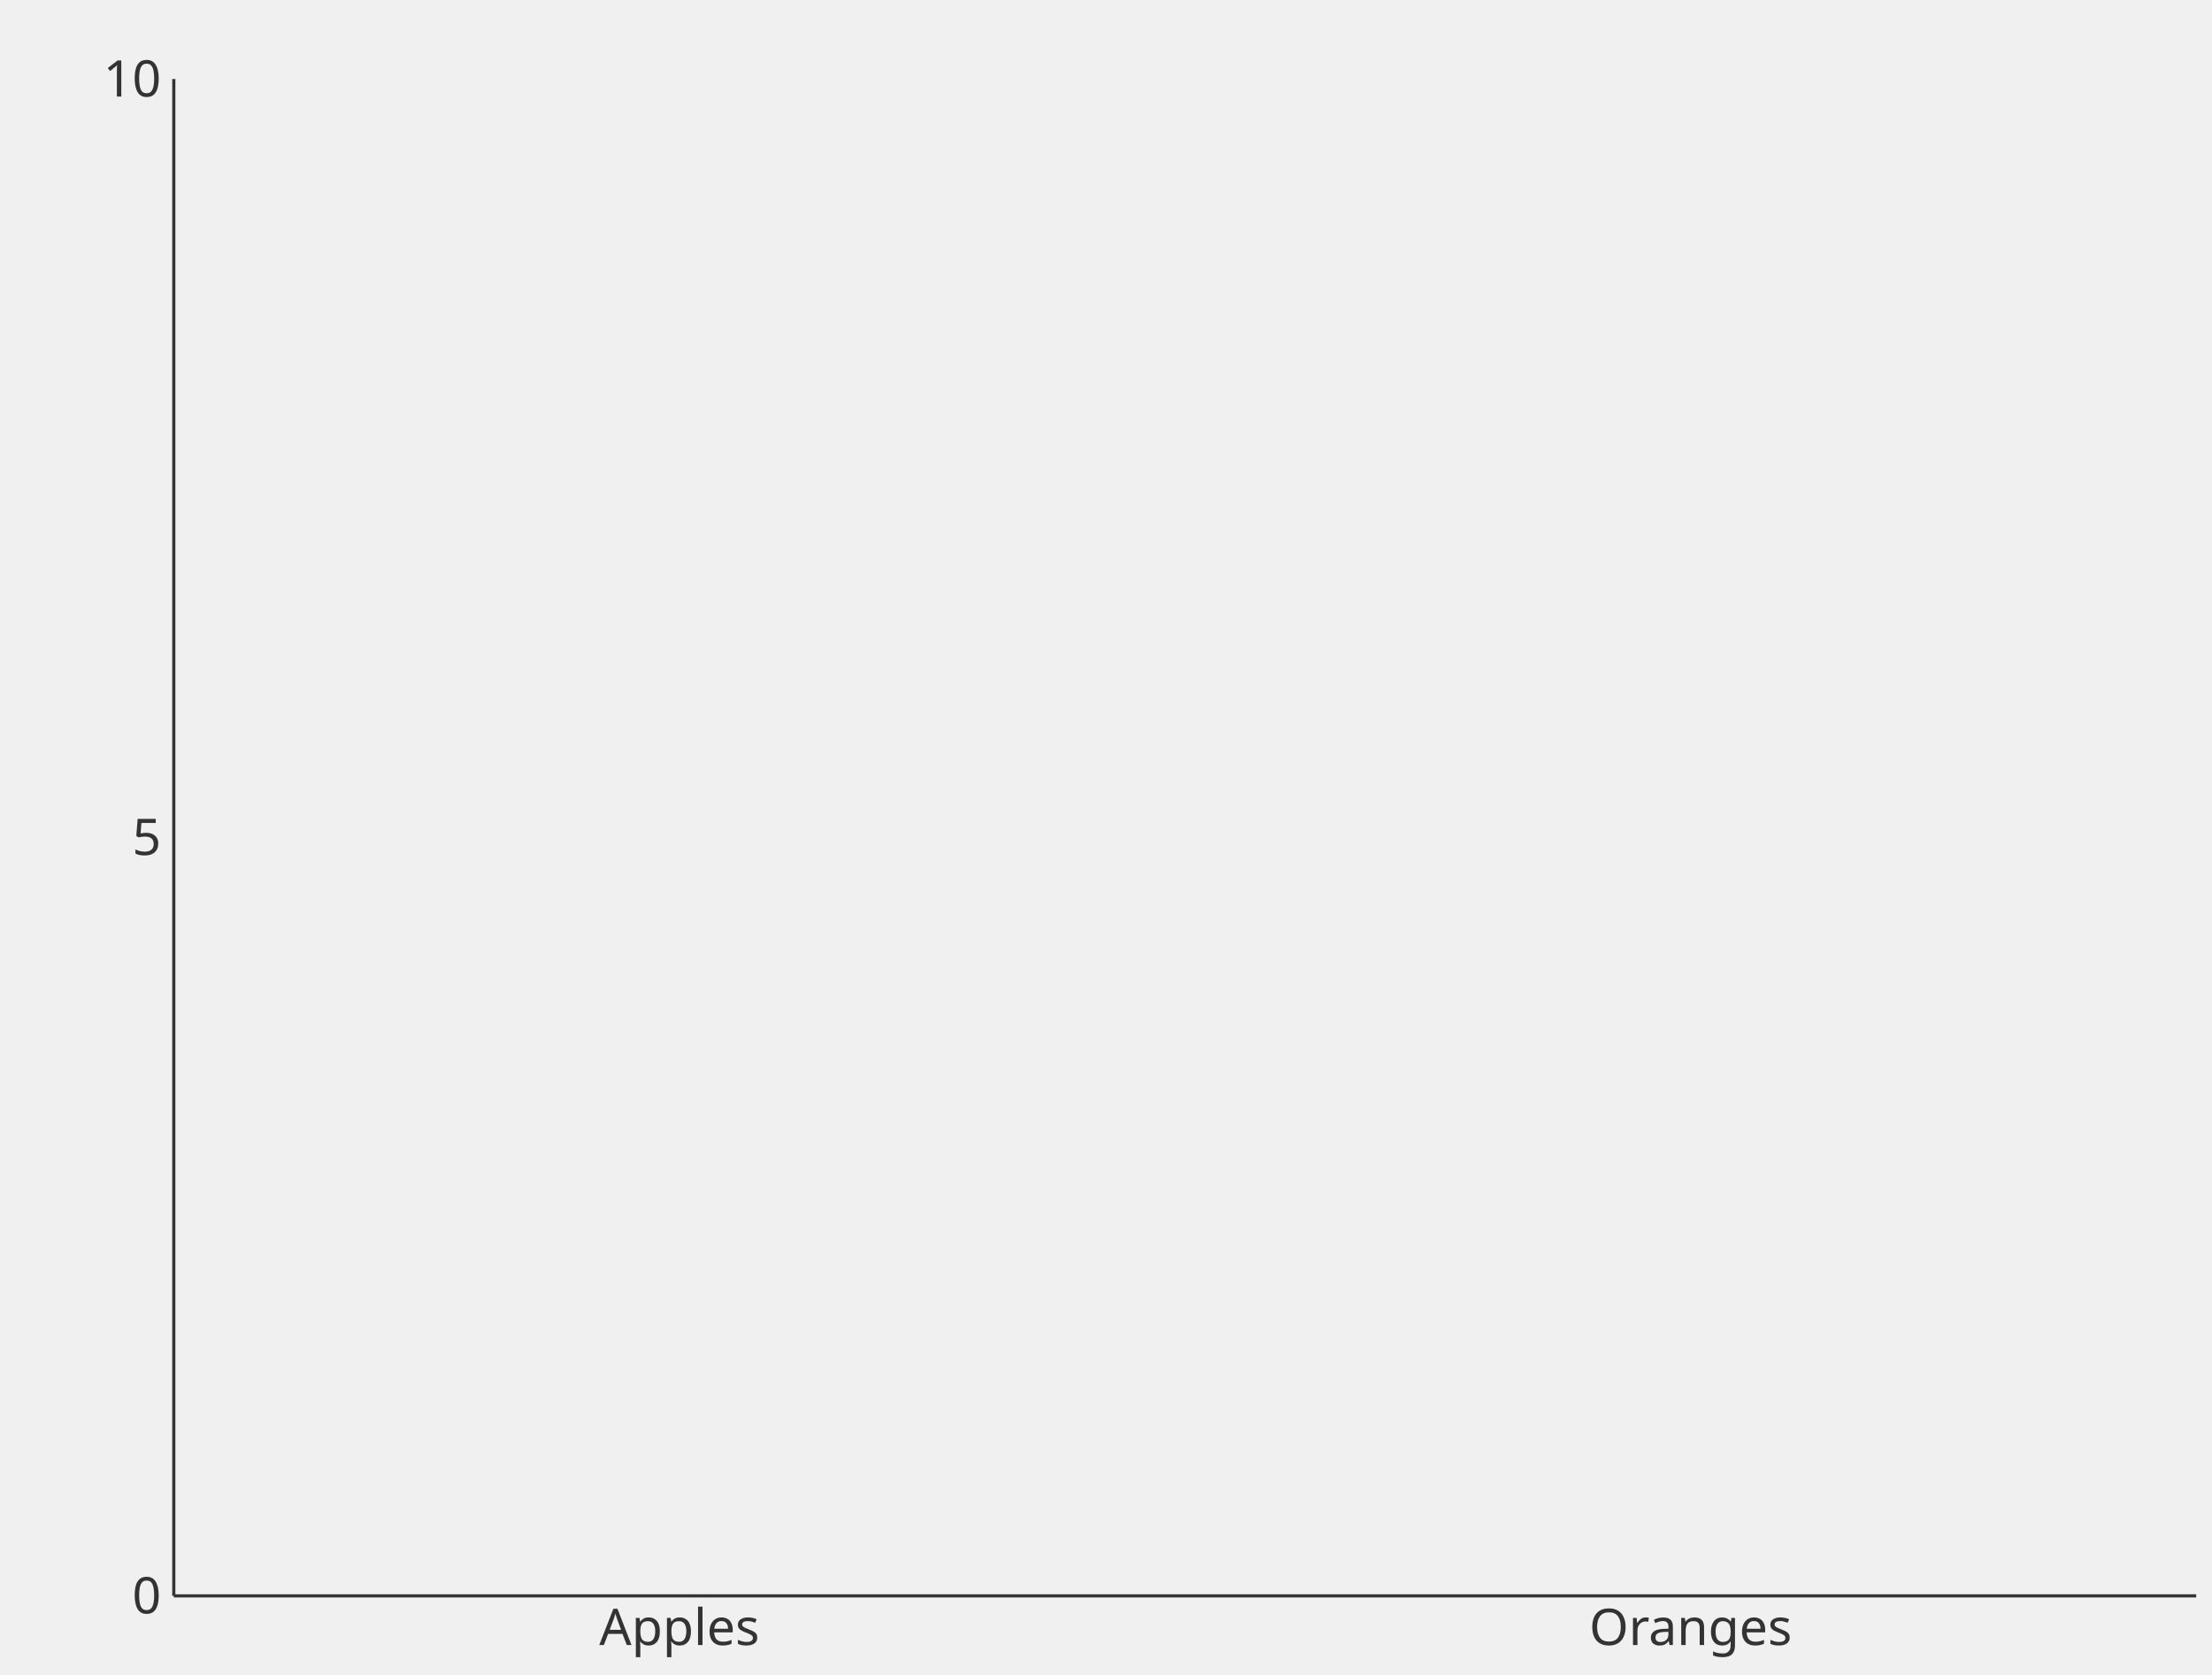
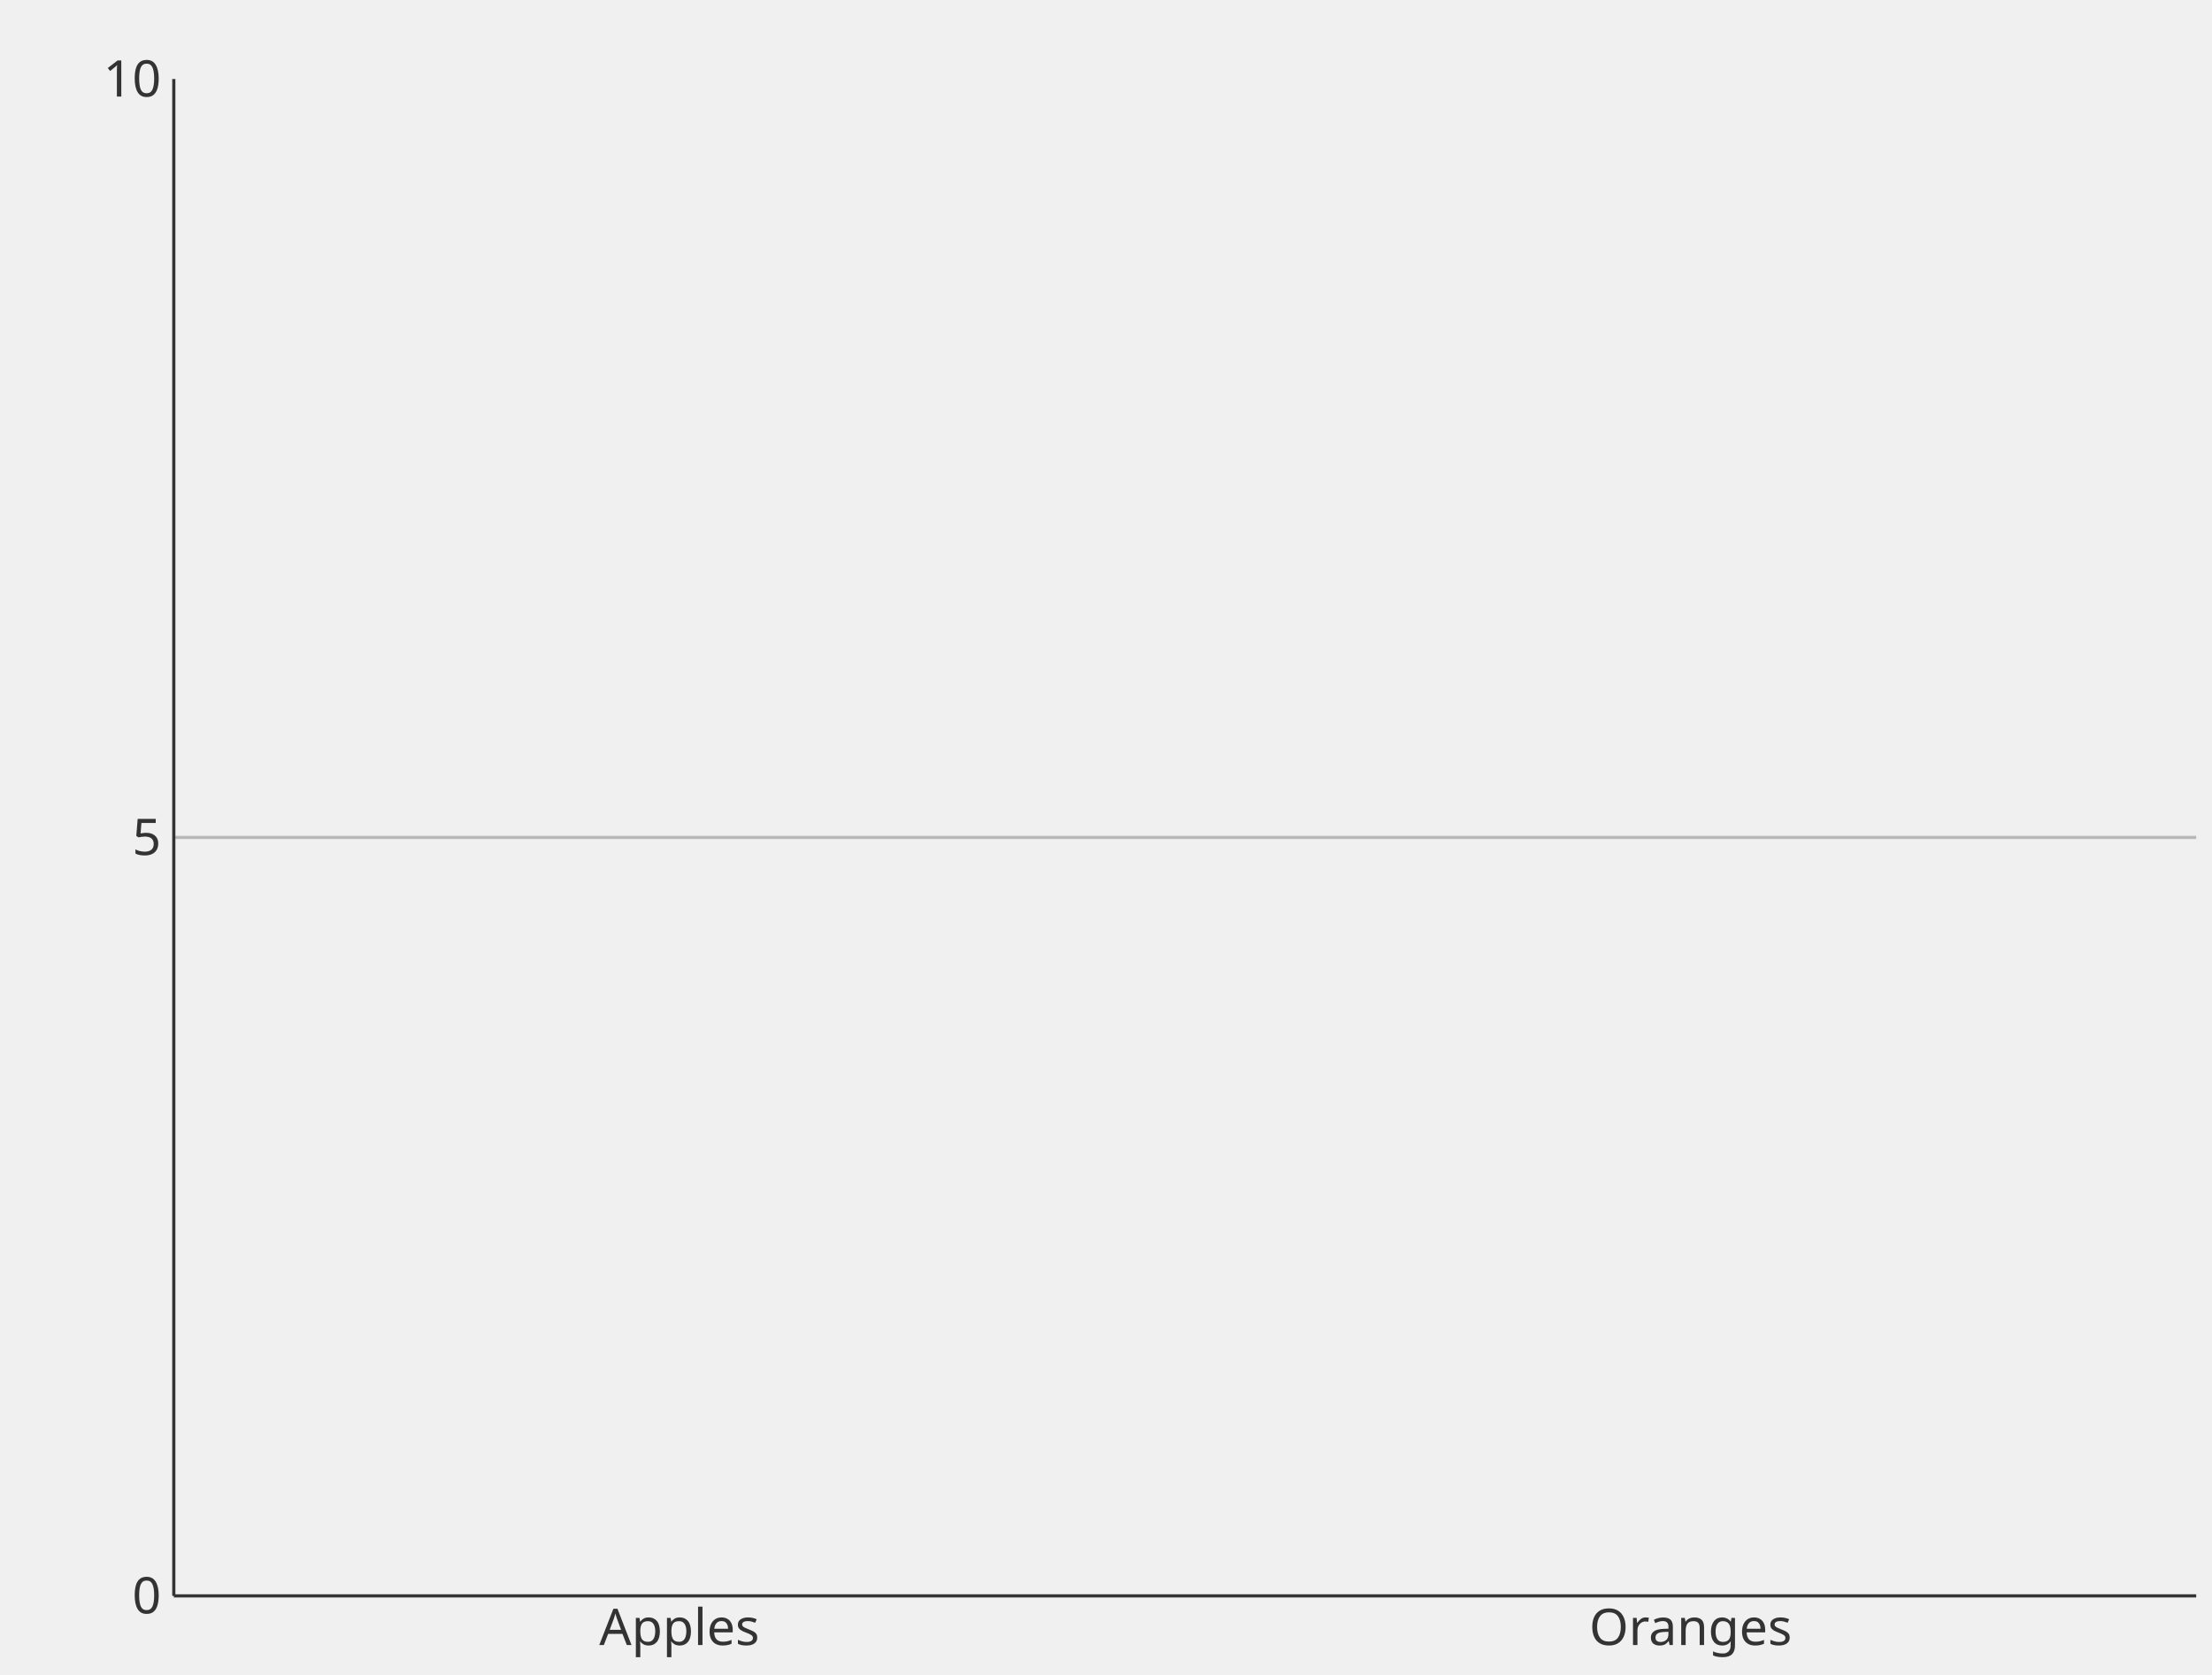
<svg xmlns="http://www.w3.org/2000/svg" font-family="sans-serif" font-size="16" viewBox="-55 -25 700 530">
  <style>
		@media (prefers-color-scheme: dark) {
			[fill="#333"] {fill: white}
			[stroke="#333"] {stroke: white}
		}
	</style>
  <g role="table">
    <line stroke="#333" x1="0" x2="0" y1="0" y2="480" />
    <line stroke="#333" x1="0" x2="640" y1="480" y2="480" />
+     <line opacity="0.3" stroke="#333" x1="0" x2="640" y1="240" y2="240" />
    <g aria-hidden="true">
      <text dominant-baseline="middle" fill="#333" text-anchor="end" x="-4" y="480">0</text>
      <text dominant-baseline="middle" fill="#333" text-anchor="end" x="-4" y="240">5</text>
      <text dominant-baseline="middle" fill="#333" text-anchor="end" x="-4" y="0">10</text>
    </g>
    <g role="row">
      <text dominant-baseline="middle" fill="#333" role="columnheader" text-anchor="middle" x="160" y="490">Apples</text>
      <text dominant-baseline="middle" fill="#333" role="columnheader" text-anchor="middle" x="480" y="490">Oranges</text>
    </g>
    <g fill="#377eb8" role="row" stroke="white">
      <rect height="0" role="cell" rx="2" ry="2" width="64" x="64" y="479" />
      <rect height="0" role="cell" rx="2" ry="2" width="64" x="384" y="479" />
    </g>
    <g fill="#e41a1c" role="row" stroke="white">
      <rect height="0" role="cell" rx="2" ry="2" width="64" x="128" y="479" />
      <rect height="0" role="cell" rx="2" ry="2" width="64" x="448" y="479" />
    </g>
    <g fill="#4daf4a" role="row" stroke="white">
      <rect height="0" role="cell" rx="2" ry="2" width="64" x="192" y="479" />
      <rect height="0" role="cell" rx="2" ry="2" width="64" x="512" y="479" />
    </g>
  </g>
</svg>
